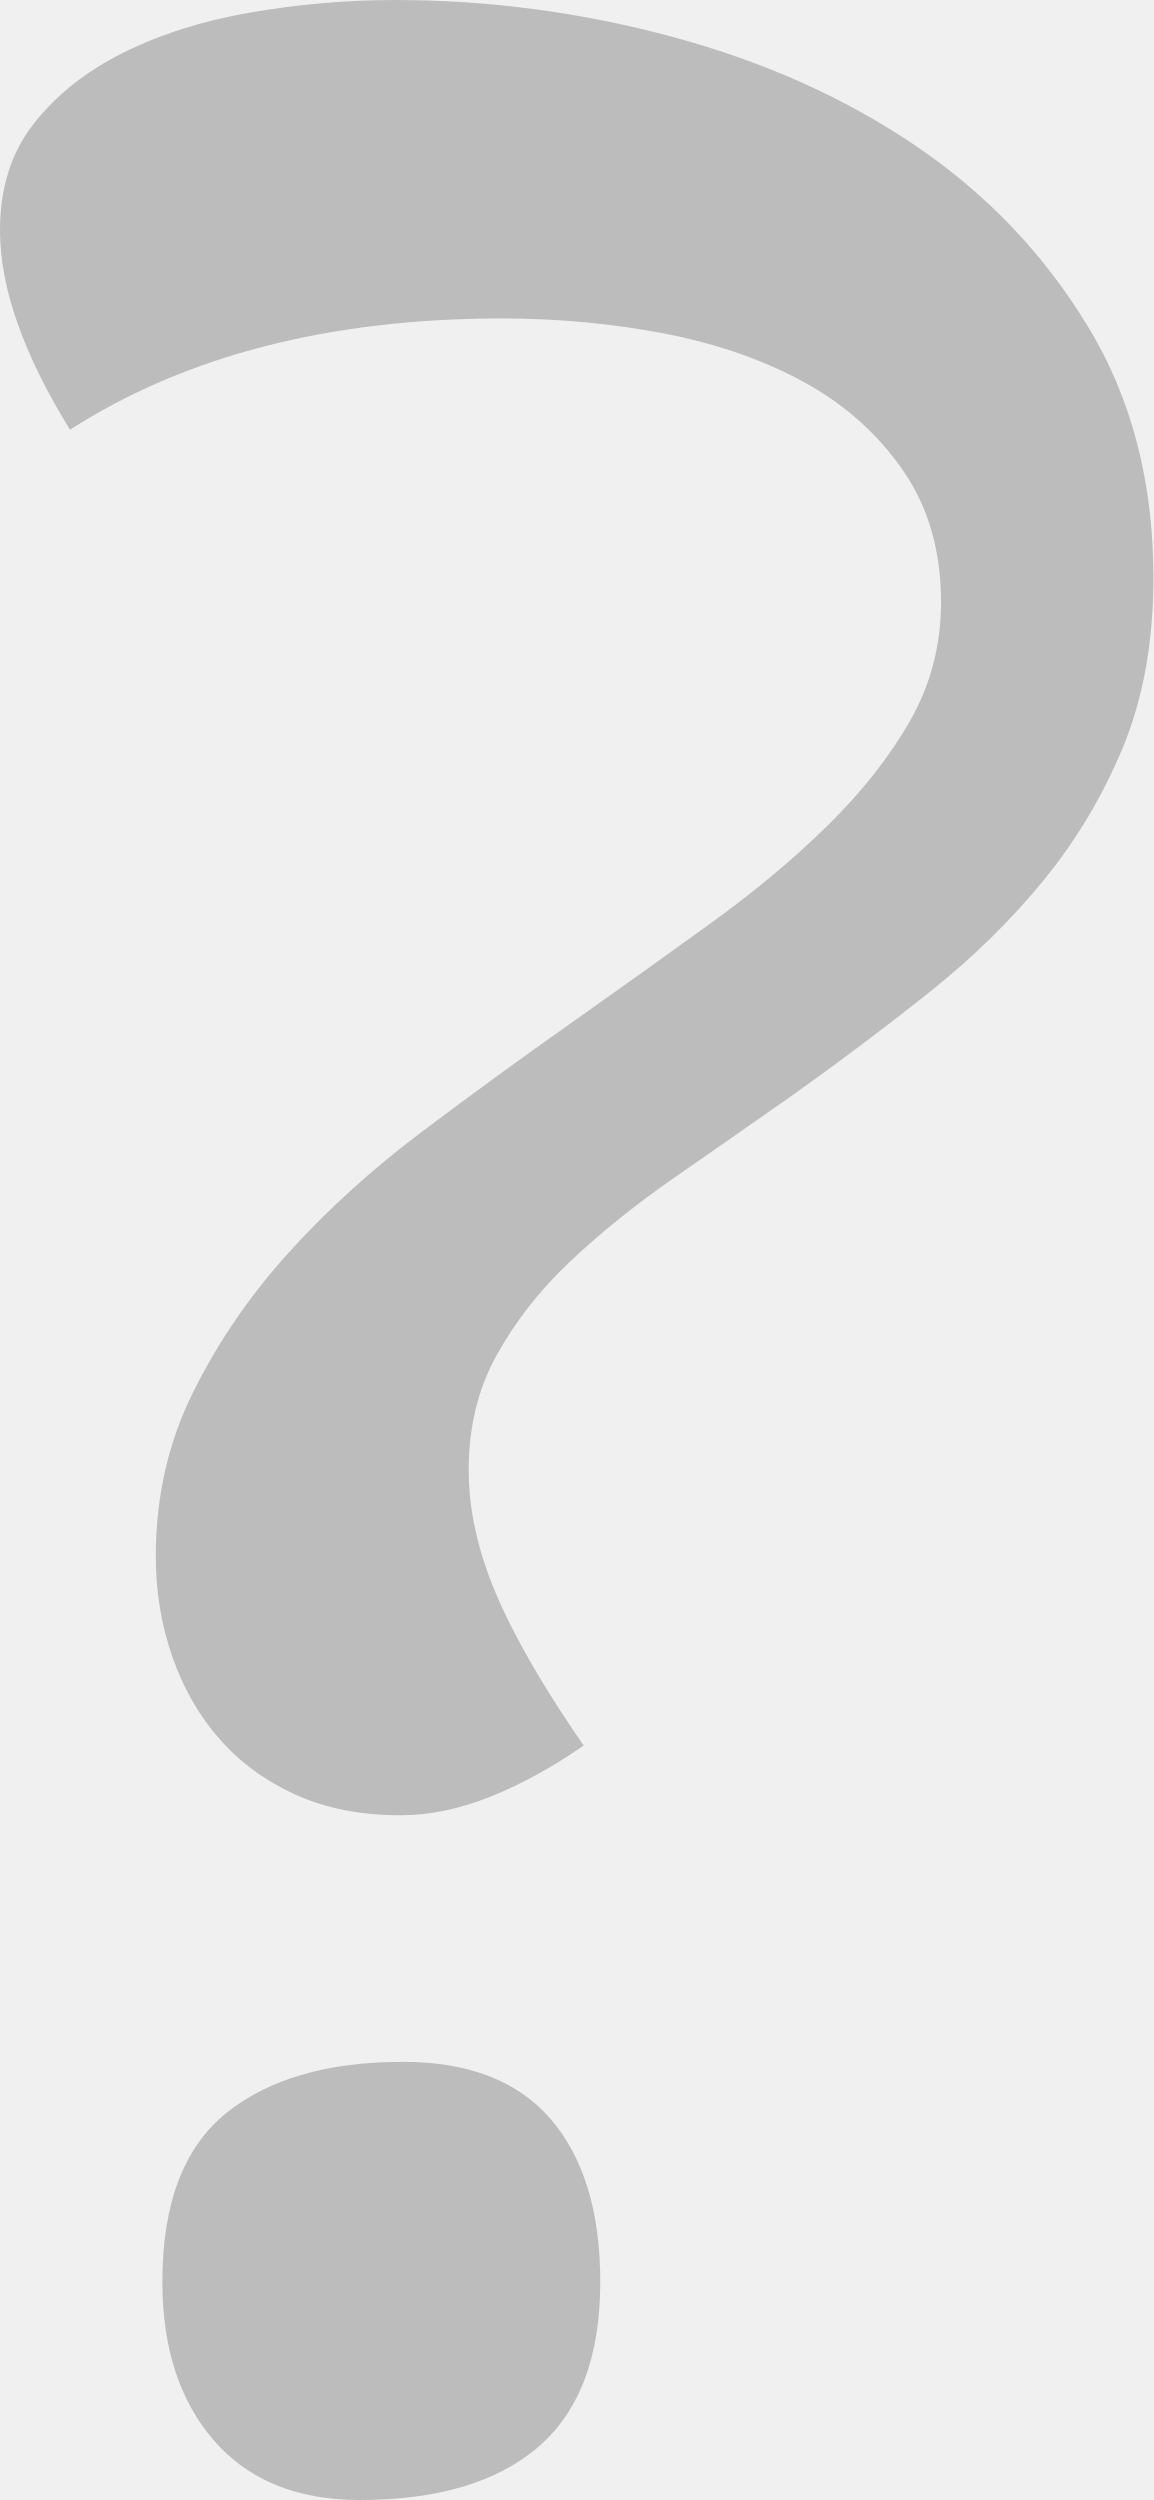
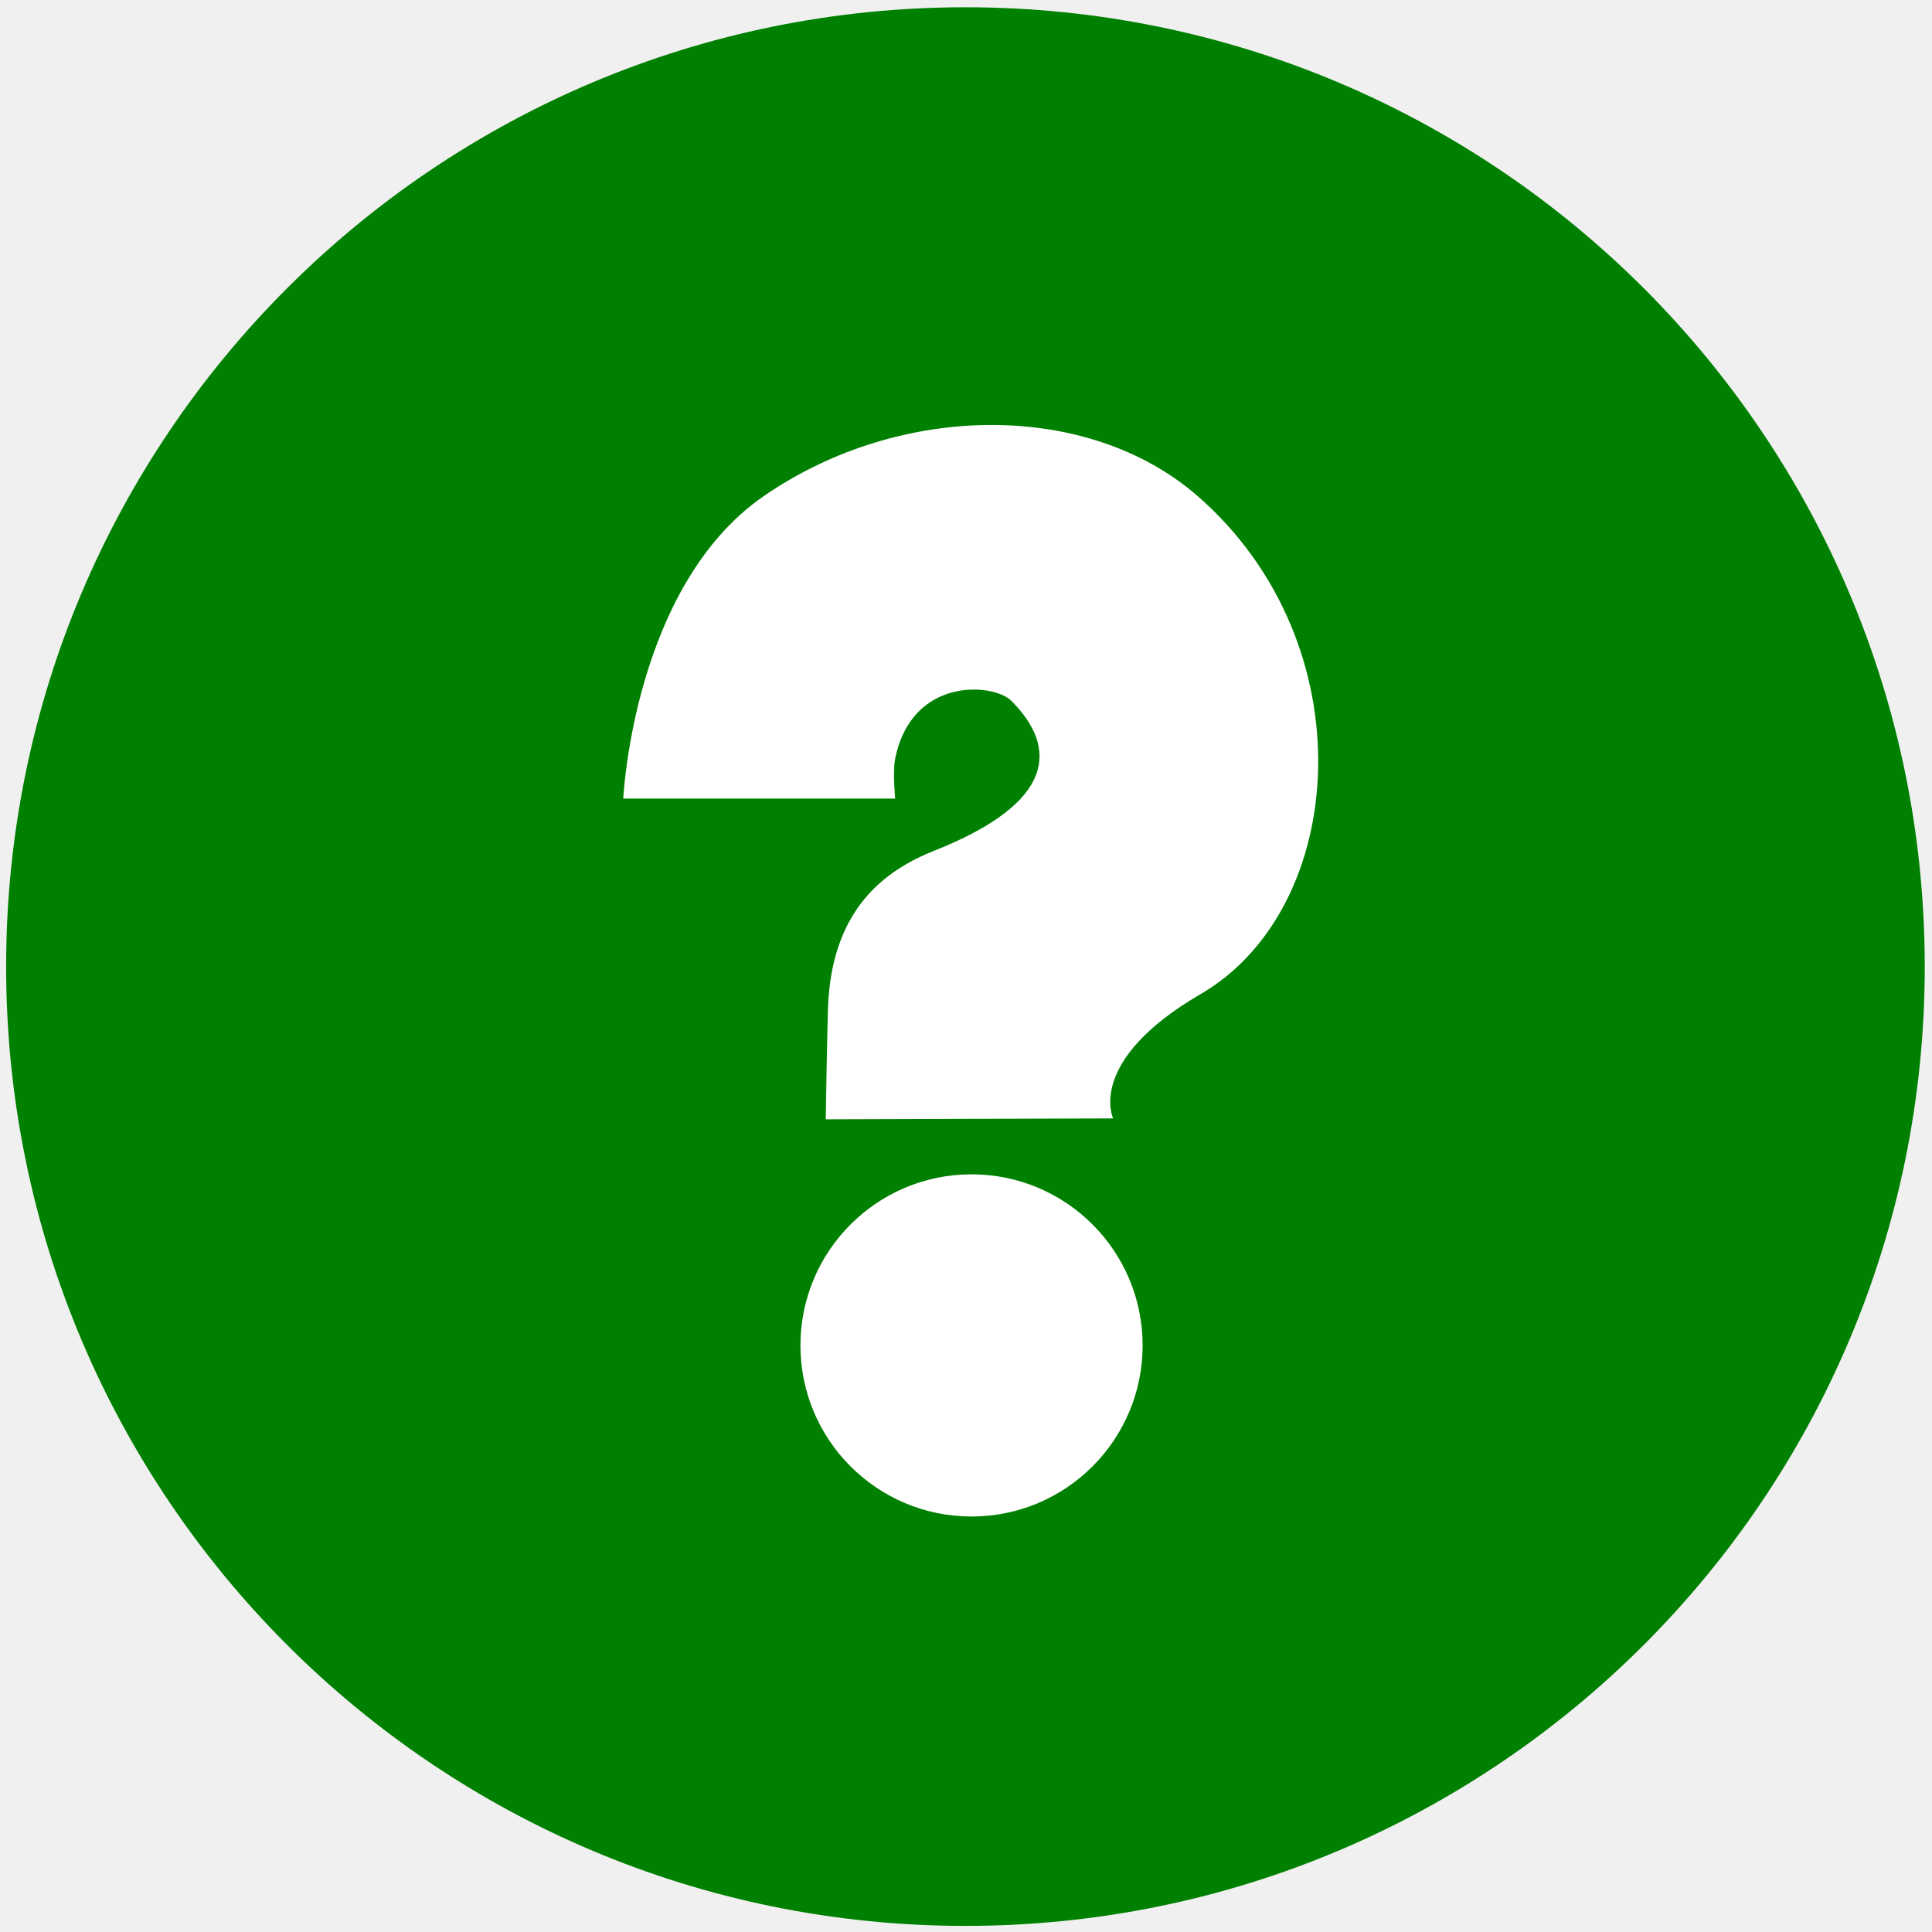
- <svg xmlns="http://www.w3.org/2000/svg" version="1.1" baseProfile="basic" id="custom-mix" x="0px" y="0px" width="43.83px" height="95px" viewBox="0 0 43.83 95" xml:space="preserve">
-   <path id="CustomSymbol" style="fill:#BDBCBC;" d="M2.66,16.33C0.89,13.46,0,10.94,0,8.75c0-1.61,0.43-2.97,1.29-4.06  s1.99-1.99,3.4-2.69s3.01-1.21,4.8-1.52S13.13,0,15,0c3.59,0,7.12,0.47,10.59,1.41s6.54,2.32,9.22,4.14  c2.68,1.82,4.86,4.1,6.52,6.84c1.67,2.73,2.5,5.93,2.5,9.57c0,2.4-0.38,4.52-1.13,6.37c-0.76,1.85-1.76,3.54-3.01,5.08  c-1.25,1.54-2.71,2.97-4.38,4.3c-1.67,1.33-3.41,2.64-5.24,3.94c-1.56,1.09-3.07,2.15-4.53,3.16c-1.46,1.02-2.76,2.07-3.91,3.16  c-1.15,1.09-2.07,2.28-2.77,3.55s-1.05,2.72-1.05,4.34c0,1.51,0.35,3.09,1.05,4.73s1.81,3.56,3.32,5.74  c-1.2,0.83-2.38,1.48-3.56,1.95s-2.31,0.7-3.4,0.7c-1.51,0-2.84-0.26-3.98-0.78c-1.15-0.52-2.11-1.22-2.89-2.11  c-0.78-0.88-1.38-1.93-1.8-3.13c-0.42-1.2-0.63-2.47-0.63-3.83c0-2.24,0.47-4.31,1.41-6.21c0.94-1.9,2.15-3.67,3.63-5.31  s3.18-3.18,5.08-4.61c1.9-1.43,3.81-2.82,5.74-4.18c1.77-1.25,3.5-2.49,5.19-3.71c1.69-1.22,3.19-2.47,4.49-3.75s2.34-2.6,3.13-3.98  c0.78-1.38,1.17-2.88,1.17-4.49c0-1.93-0.47-3.58-1.41-4.96c-0.94-1.38-2.17-2.5-3.71-3.36c-1.54-0.86-3.31-1.48-5.31-1.88  c-2.01-0.39-4.1-0.59-6.29-0.59C12.5,12.11,7.03,13.52,2.66,16.33z M22.81,86.72c0,2.81-0.78,4.9-2.34,6.25  c-1.56,1.35-3.83,2.03-6.8,2.03c-2.4,0-4.24-0.76-5.55-2.27c-1.3-1.51-1.95-3.52-1.95-6.02c0-2.97,0.81-5.1,2.42-6.41  c1.62-1.3,3.85-1.95,6.72-1.95c2.5,0,4.38,0.73,5.63,2.19C22.19,82.01,22.81,84.06,22.81,86.72z" />
+ <svg xmlns="http://www.w3.org/2000/svg" version="1.1" id="custom-mix" x="0px" y="0px" width="90" height="90" viewBox="0 0 90 90" xml:space="preserve">
+   <defs id="defs6" />
+   <path style="fill:#008000;fill-opacity:1;stroke:none" id="path3768" d="m 88.239,30.795 a 40.419,40.419 0 1 1 -80.838,0 40.419,40.419 0 1 1 80.838,0 z" transform="matrix(1.105634,0,0,1.105634,-7.897772,10.97905)" />
+   <path style="fill:#ffffff;fill-opacity:1;stroke:none" d="m 41.7,37.199 -12.666,0 c 0,0 0.463,-9.895 6.547,-14.09 6.391,-4.406 15.131,-4.426 20.209,0 7.893,6.879 7.028,19.19 0.142,23.198 -5.369,3.125 -4.077,5.793 -4.077,5.793 l -13.387,0.042 c 0,0 0.049,-3.416 0.101,-5.124 0.143,-4.697 2.689,-6.49 4.981,-7.401 5.646,-2.244 5.729,-4.803 3.558,-6.974 -0.818,-0.818 -4.633,-1.145 -5.408,2.704 -0.122,0.605 0,1.85 0,1.85 z" id="path2996" transform="translate(-2e-6,0)" />
+   <path style="fill:#ffffff;fill-opacity:1;stroke:none" id="path3766" d="m 52.943,63.244 a 7.97,7.97 0 1 1 -15.94,0 7.97,7.97 0 1 1 15.94,0 z" transform="translate(0.2846384,-0.5692809)" />
</svg>
